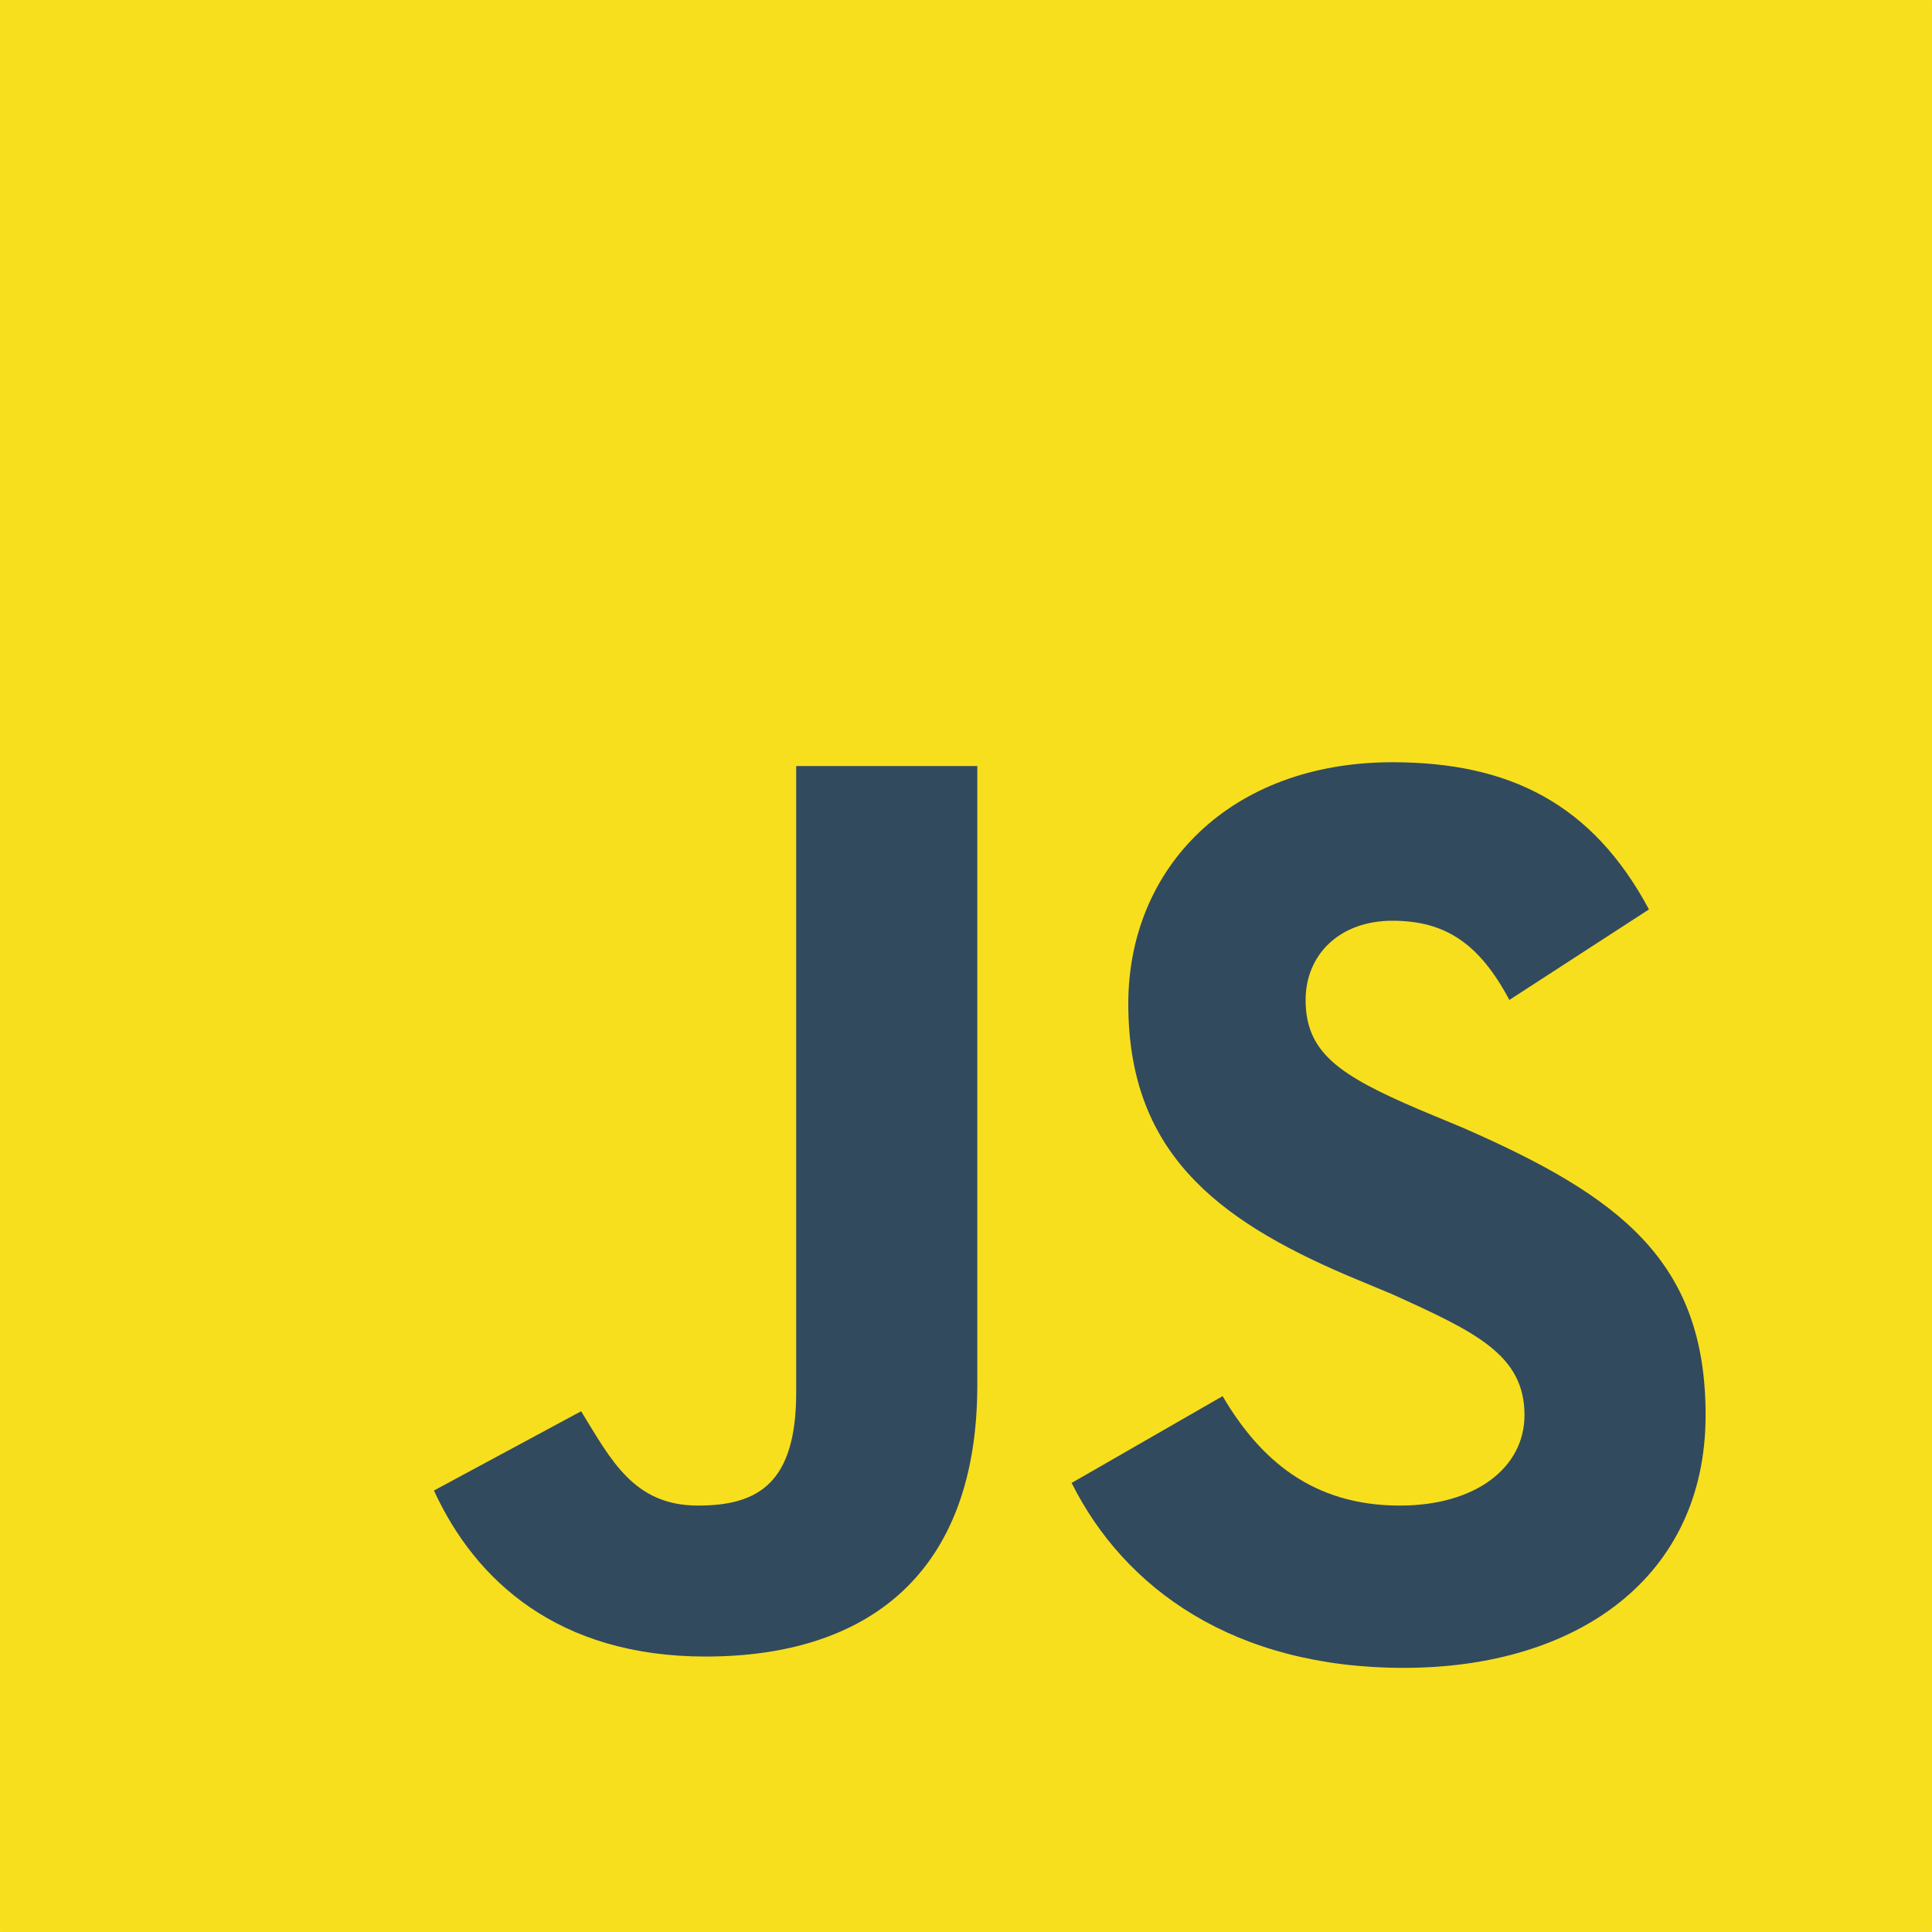
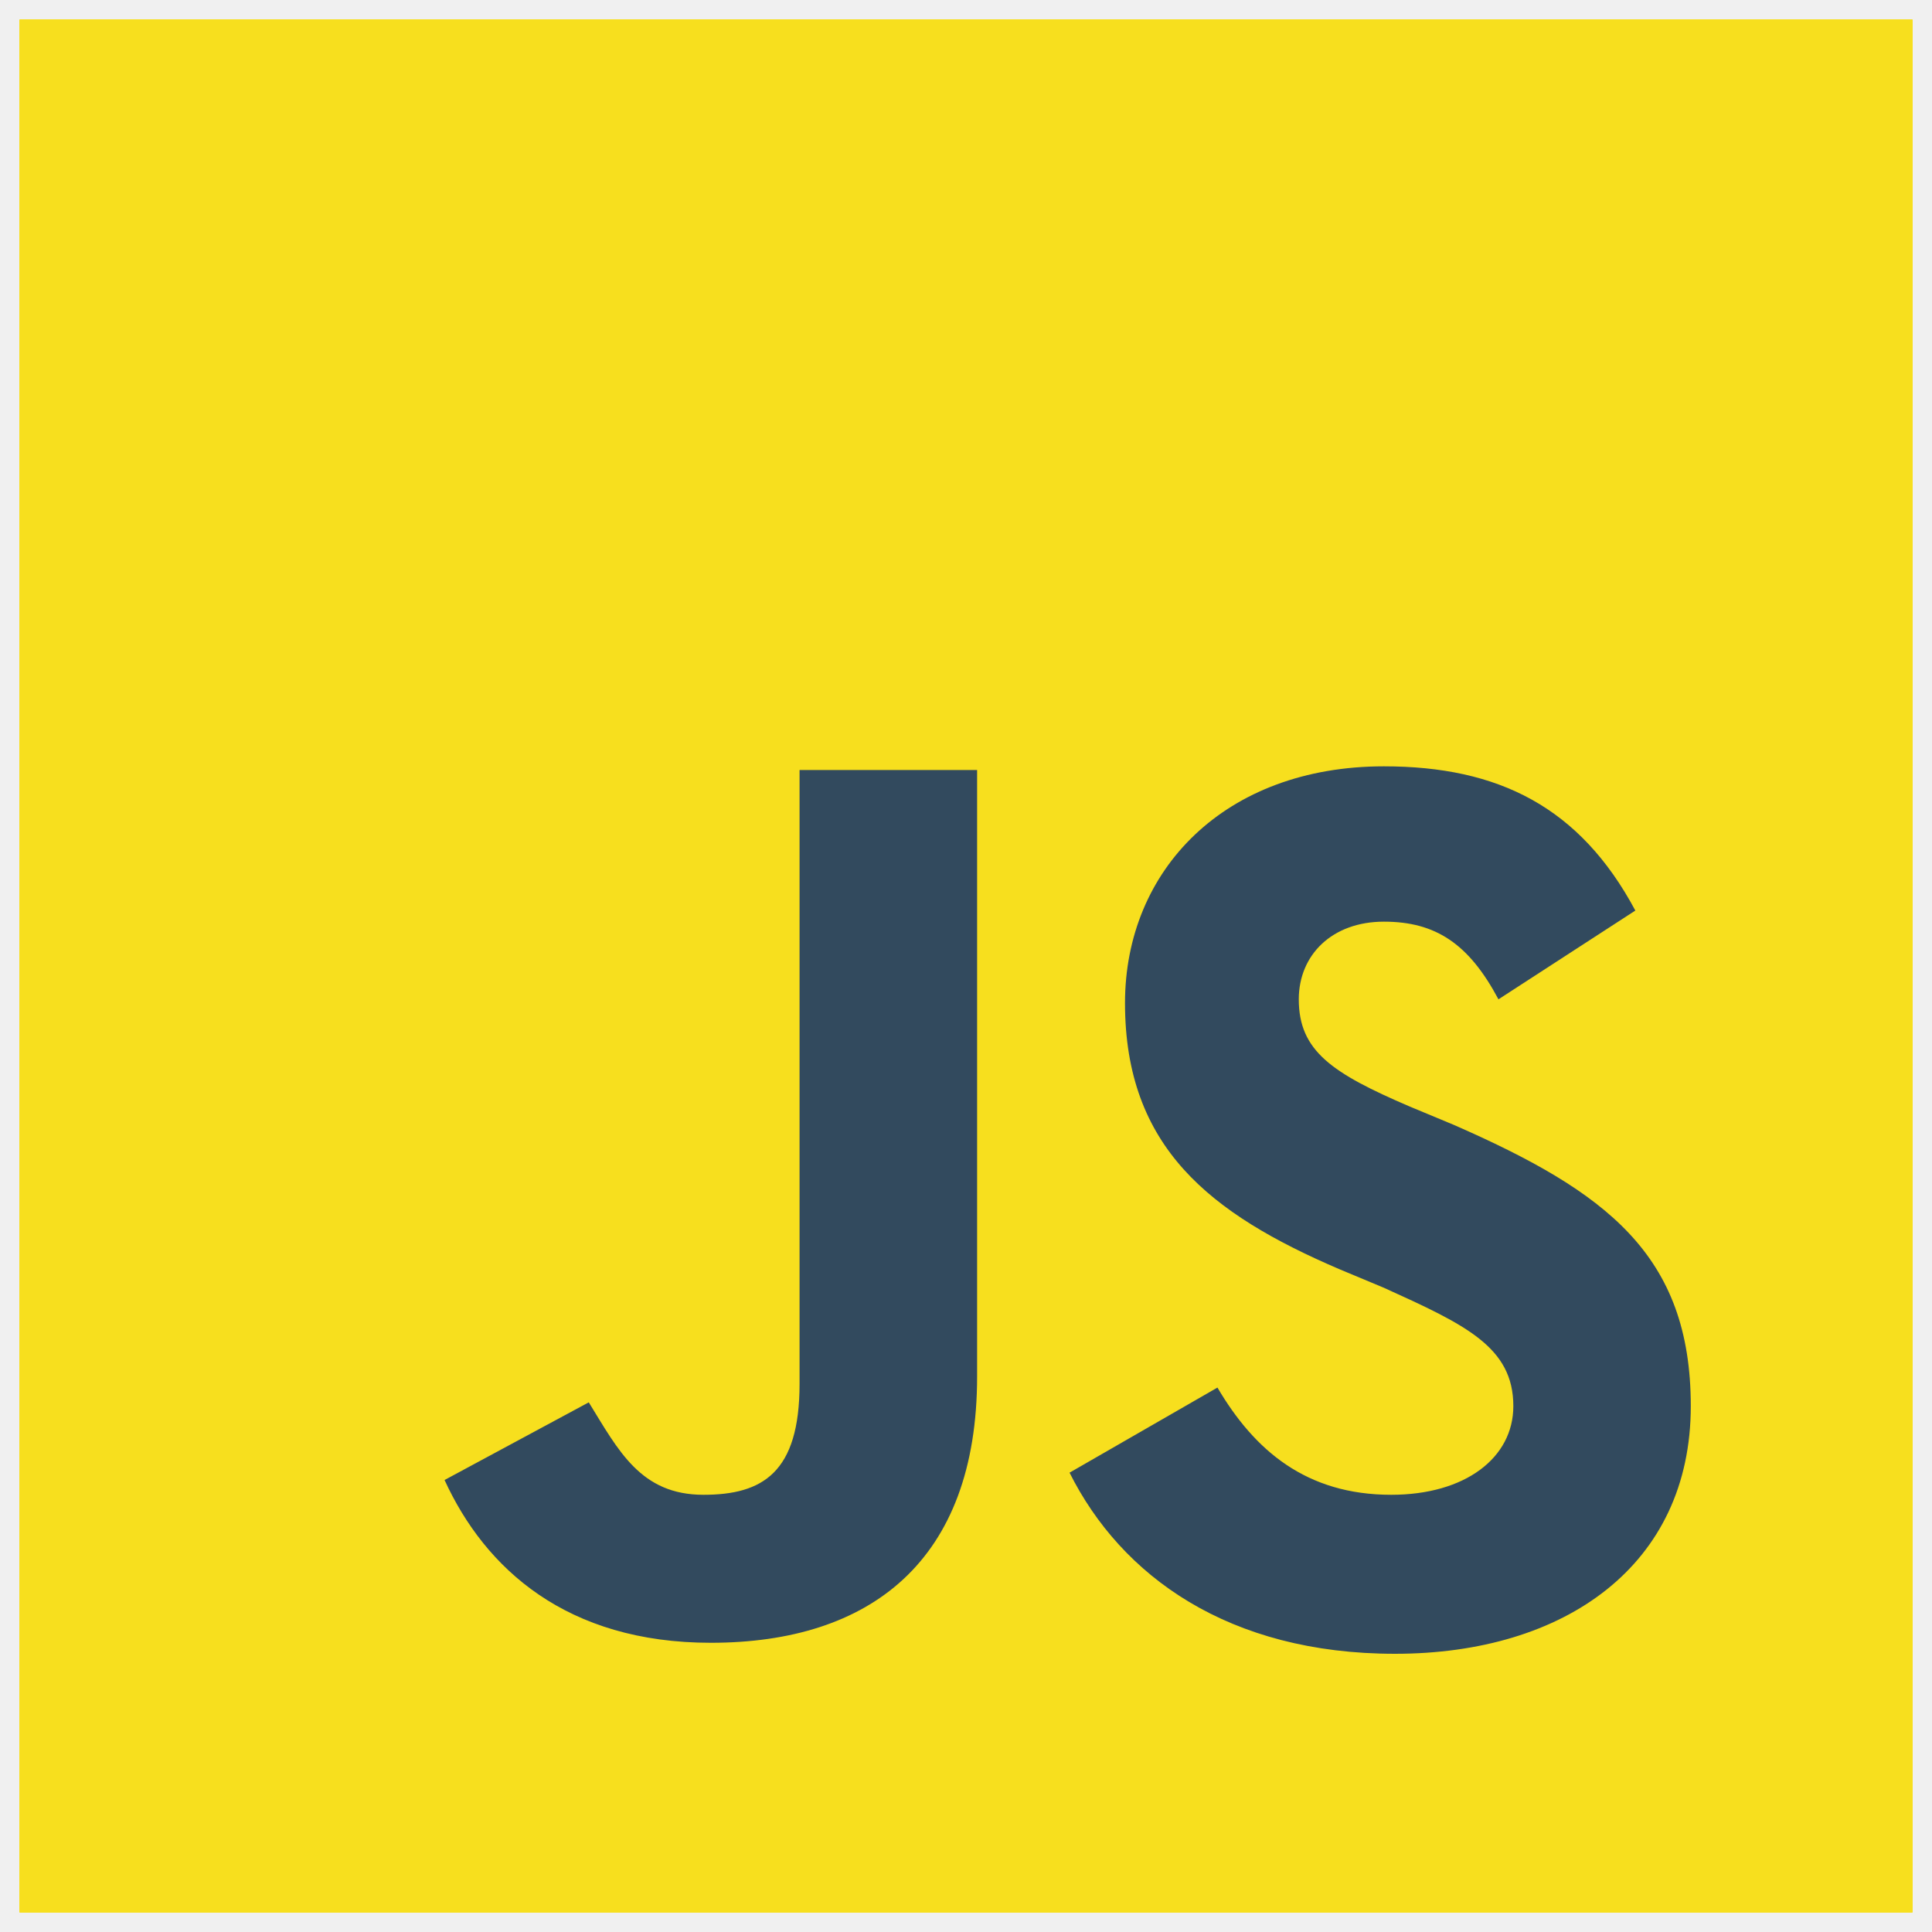
- <svg xmlns="http://www.w3.org/2000/svg" width="28" height="28" viewBox="0 0 28 28" fill="none">
-   <path d="M27.992 0H0.008C0.004 0 0 0.004 0 0.008V27.992C0 27.996 0.004 28 0.008 28H27.992C27.996 28 28 27.996 28 27.992V0.008C28 0.004 27.996 0 27.992 0Z" fill="#F7DF1E" />
-   <path d="M17.719 20.234C18.266 21.164 19.031 21.82 20.289 21.82C21.383 21.82 22.094 21.273 22.094 20.508C22.094 19.633 21.383 19.305 20.18 18.758L19.523 18.484C17.609 17.664 16.352 16.68 16.352 14.547C16.352 12.578 17.828 11.047 20.18 11.047C21.875 11.047 23.078 11.648 23.898 13.18L21.875 14.492C21.438 13.672 20.945 13.344 20.18 13.344C19.414 13.344 18.922 13.836 18.922 14.492C18.922 15.258 19.414 15.586 20.562 16.078L21.219 16.352C23.461 17.336 24.719 18.266 24.719 20.508C24.719 22.859 22.859 24.172 20.344 24.172C17.883 24.172 16.297 23.023 15.531 21.492L17.719 20.234ZM8.422 20.453C8.859 21.164 9.188 21.82 10.117 21.82C10.992 21.82 11.539 21.492 11.539 20.18V11.102H14.164V20.07C14.164 22.805 12.578 24.008 10.227 24.008C8.094 24.008 6.891 22.914 6.289 21.602L8.422 20.453Z" fill="#324A5E" />
+ <svg xmlns="http://www.w3.org/2000/svg" width="20" height="20" viewBox="0 0 20 20" fill="none">
+   <g clip-path="url(#clip0_226_95)">
+     <path d="M19.794 0.2H0.206C0.203 0.2 0.2 0.203 0.2 0.206V19.794C0.2 19.797 0.203 19.8 0.206 19.8H19.794C19.797 19.8 19.8 19.797 19.8 19.794V0.206C19.8 0.203 19.797 0.2 19.794 0.2Z" fill="#F7DF1E" />
+     <path d="M12.603 14.364C12.986 15.015 13.522 15.474 14.402 15.474C15.168 15.474 15.666 15.091 15.666 14.556C15.666 13.943 15.168 13.713 14.326 13.331L13.866 13.139C12.527 12.565 11.646 11.876 11.646 10.383C11.646 9.005 12.68 7.933 14.326 7.933C15.512 7.933 16.355 8.354 16.929 9.426L15.512 10.345C15.206 9.77 14.862 9.541 14.326 9.541C13.79 9.541 13.445 9.885 13.445 10.345C13.445 10.88 13.79 11.11 14.594 11.455L15.053 11.646C16.623 12.335 17.503 12.986 17.503 14.556C17.503 16.202 16.201 17.12 14.441 17.12C12.718 17.12 11.608 16.316 11.072 15.245L12.603 14.364ZM6.095 14.517C6.402 15.015 6.631 15.474 7.282 15.474C7.894 15.474 8.277 15.245 8.277 14.326V7.971H10.115V14.249C10.115 16.163 9.005 17.006 7.359 17.006C5.866 17.006 5.023 16.24 4.602 15.321L6.095 14.517Z" fill="#324A5E" />
+   </g>
+   <defs>
+     <clipPath id="clip0_226_95">
+       <rect width="19.6" height="19.6" fill="white" transform="translate(0.199951 0.200001)" />
+     </clipPath>
+   </defs>
</svg>
